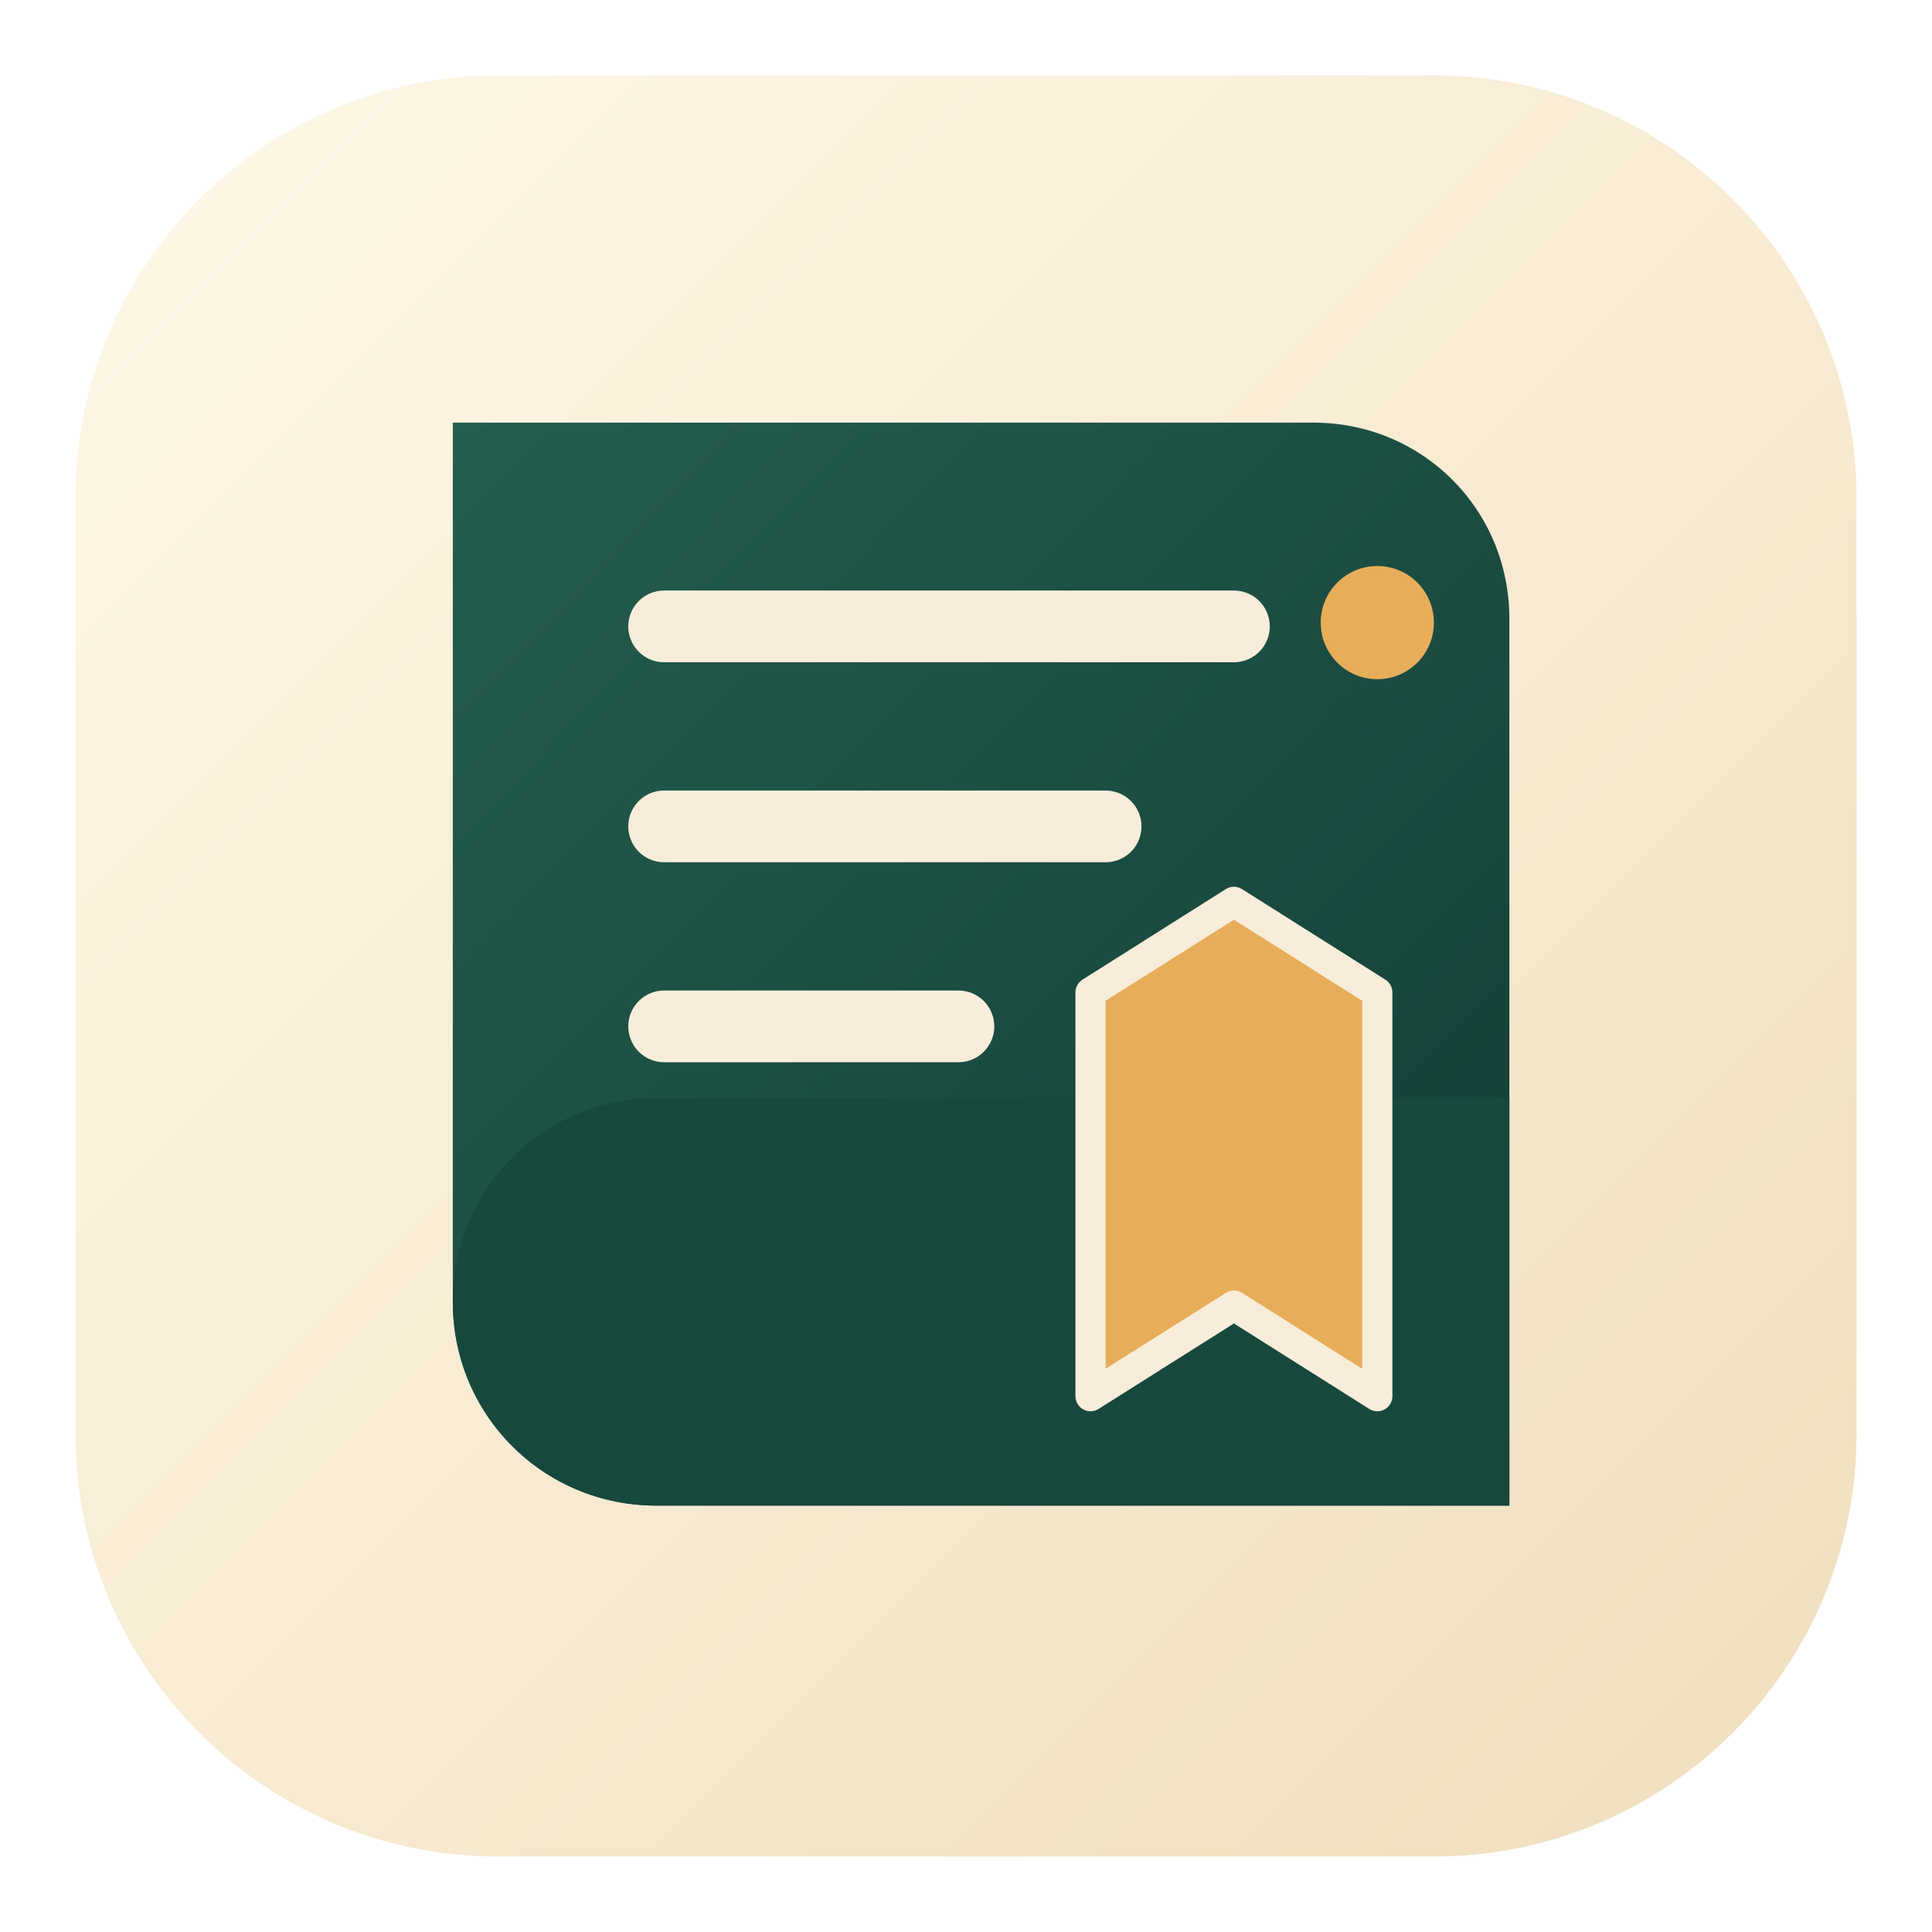
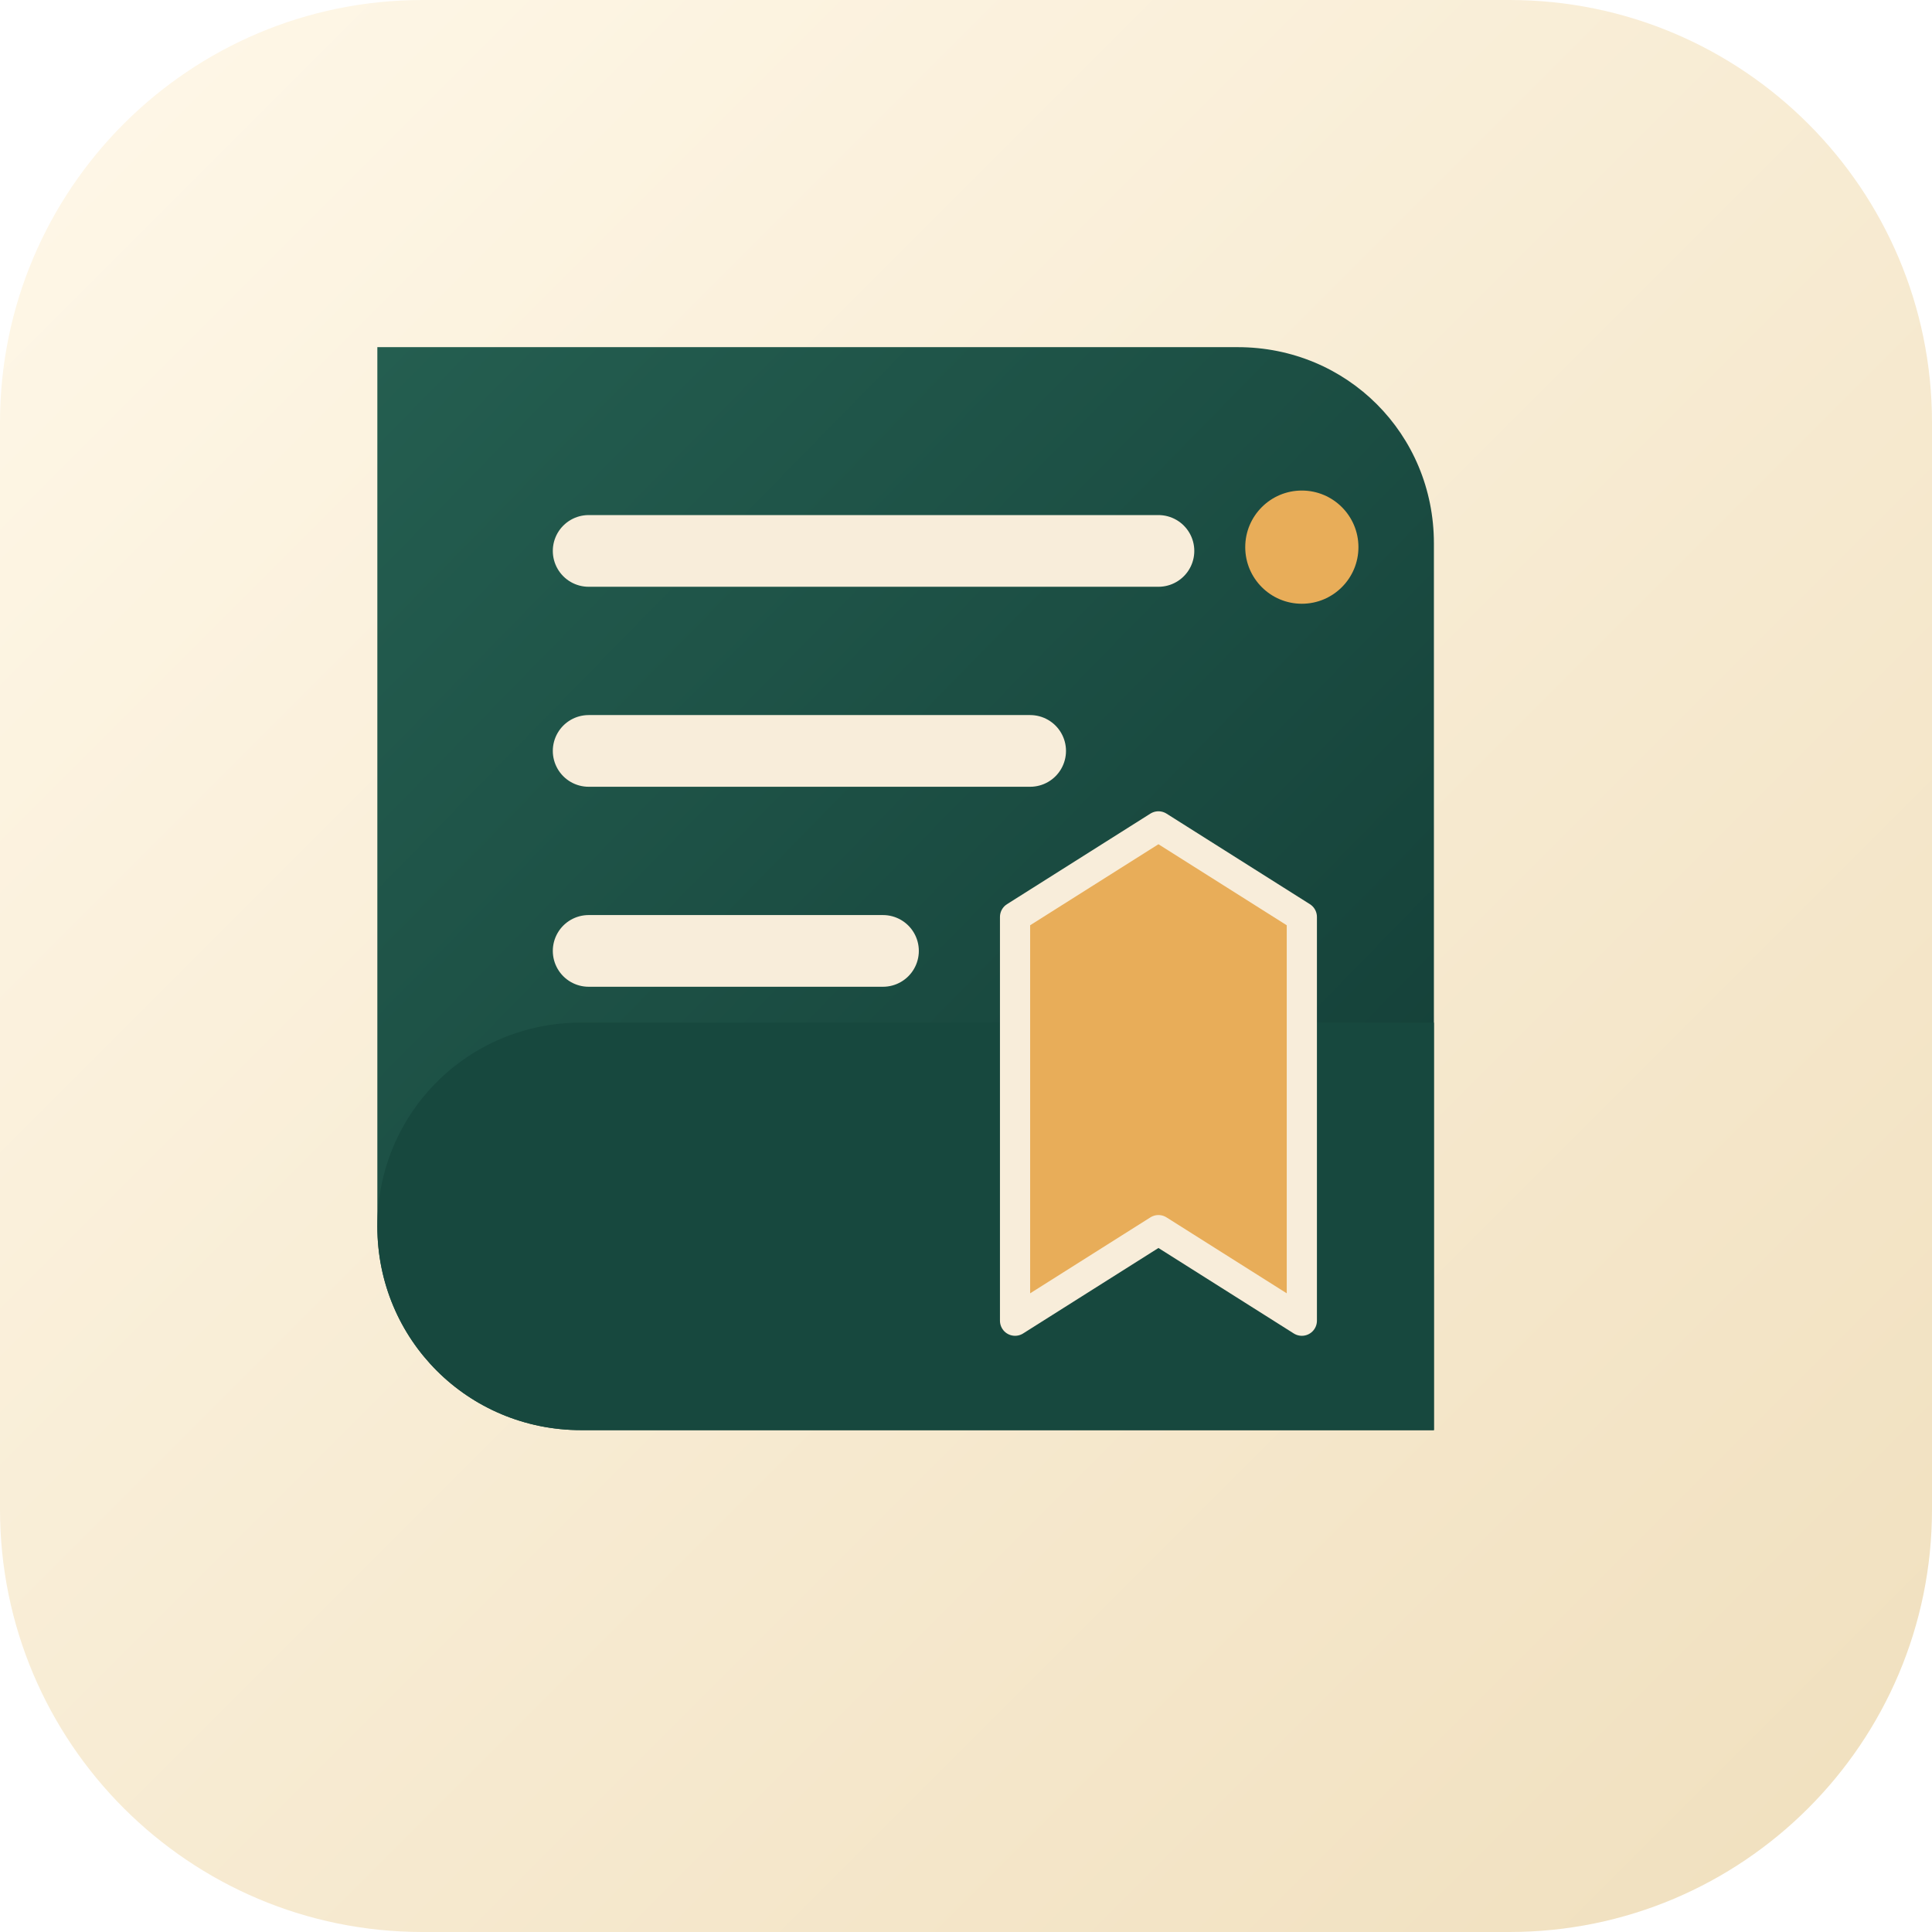
<svg xmlns="http://www.w3.org/2000/svg" viewBox="0 0 512 512">
  <defs>
    <linearGradient id="paper" x1="0" y1="0" x2="1" y2="1">
      <stop offset="0" stop-color="#fff8e9" />
      <stop offset="1" stop-color="#f0dfbd" />
    </linearGradient>
    <linearGradient id="ink" x1="0" y1="0" x2="1" y2="1">
      <stop offset="0" stop-color="#245e50" />
      <stop offset="1" stop-color="#123c35" />
    </linearGradient>
  </defs>
-   <rect x="20" y="20" width="472" height="472" rx="112" fill="url(#paper)" />
-   <path d="M120 112h228c29 0 52 23 52 52v235H174c-30 0-54-24-54-54V112z" fill="url(#ink)" />
-   <path d="M174 399c-30 0-54-24-54-54s24-54 54-54h226v108H174z" fill="#17483e" />
-   <path d="M176 166h151M176 219h117M176 272h78" fill="none" stroke="#f8edda" stroke-linecap="round" stroke-width="19" />
-   <path d="M327 239l38 24v107l-38-24-38 24V263z" fill="#e8ad59" stroke="#f8edda" stroke-linejoin="round" stroke-width="8" />
-   <circle cx="365" cy="165" r="15" fill="#e8ad59" />
+   <rect x="0" y="0" width="512" height="512" rx="112" fill="url(#paper)" />
+   <path d="M100 92h228c29 0 52 23 52 52v235H154c-30 0-54-24-54-54V92z" fill="url(#ink)" />
+   <path d="M154 379c-30 0-54-24-54-54s24-54 54-54h226v108H154z" fill="#17483e" />
+   <path d="M156 146h151M156 199h117M156 252h78" fill="none" stroke="#f8edda" stroke-linecap="round" stroke-width="19" />
+   <path d="M307 219l38 24v107l-38-24-38 24V243z" fill="#e8ad59" stroke="#f8edda" stroke-linejoin="round" stroke-width="8" />
+   <circle cx="345" cy="145" r="15" fill="#e8ad59" />
</svg>
